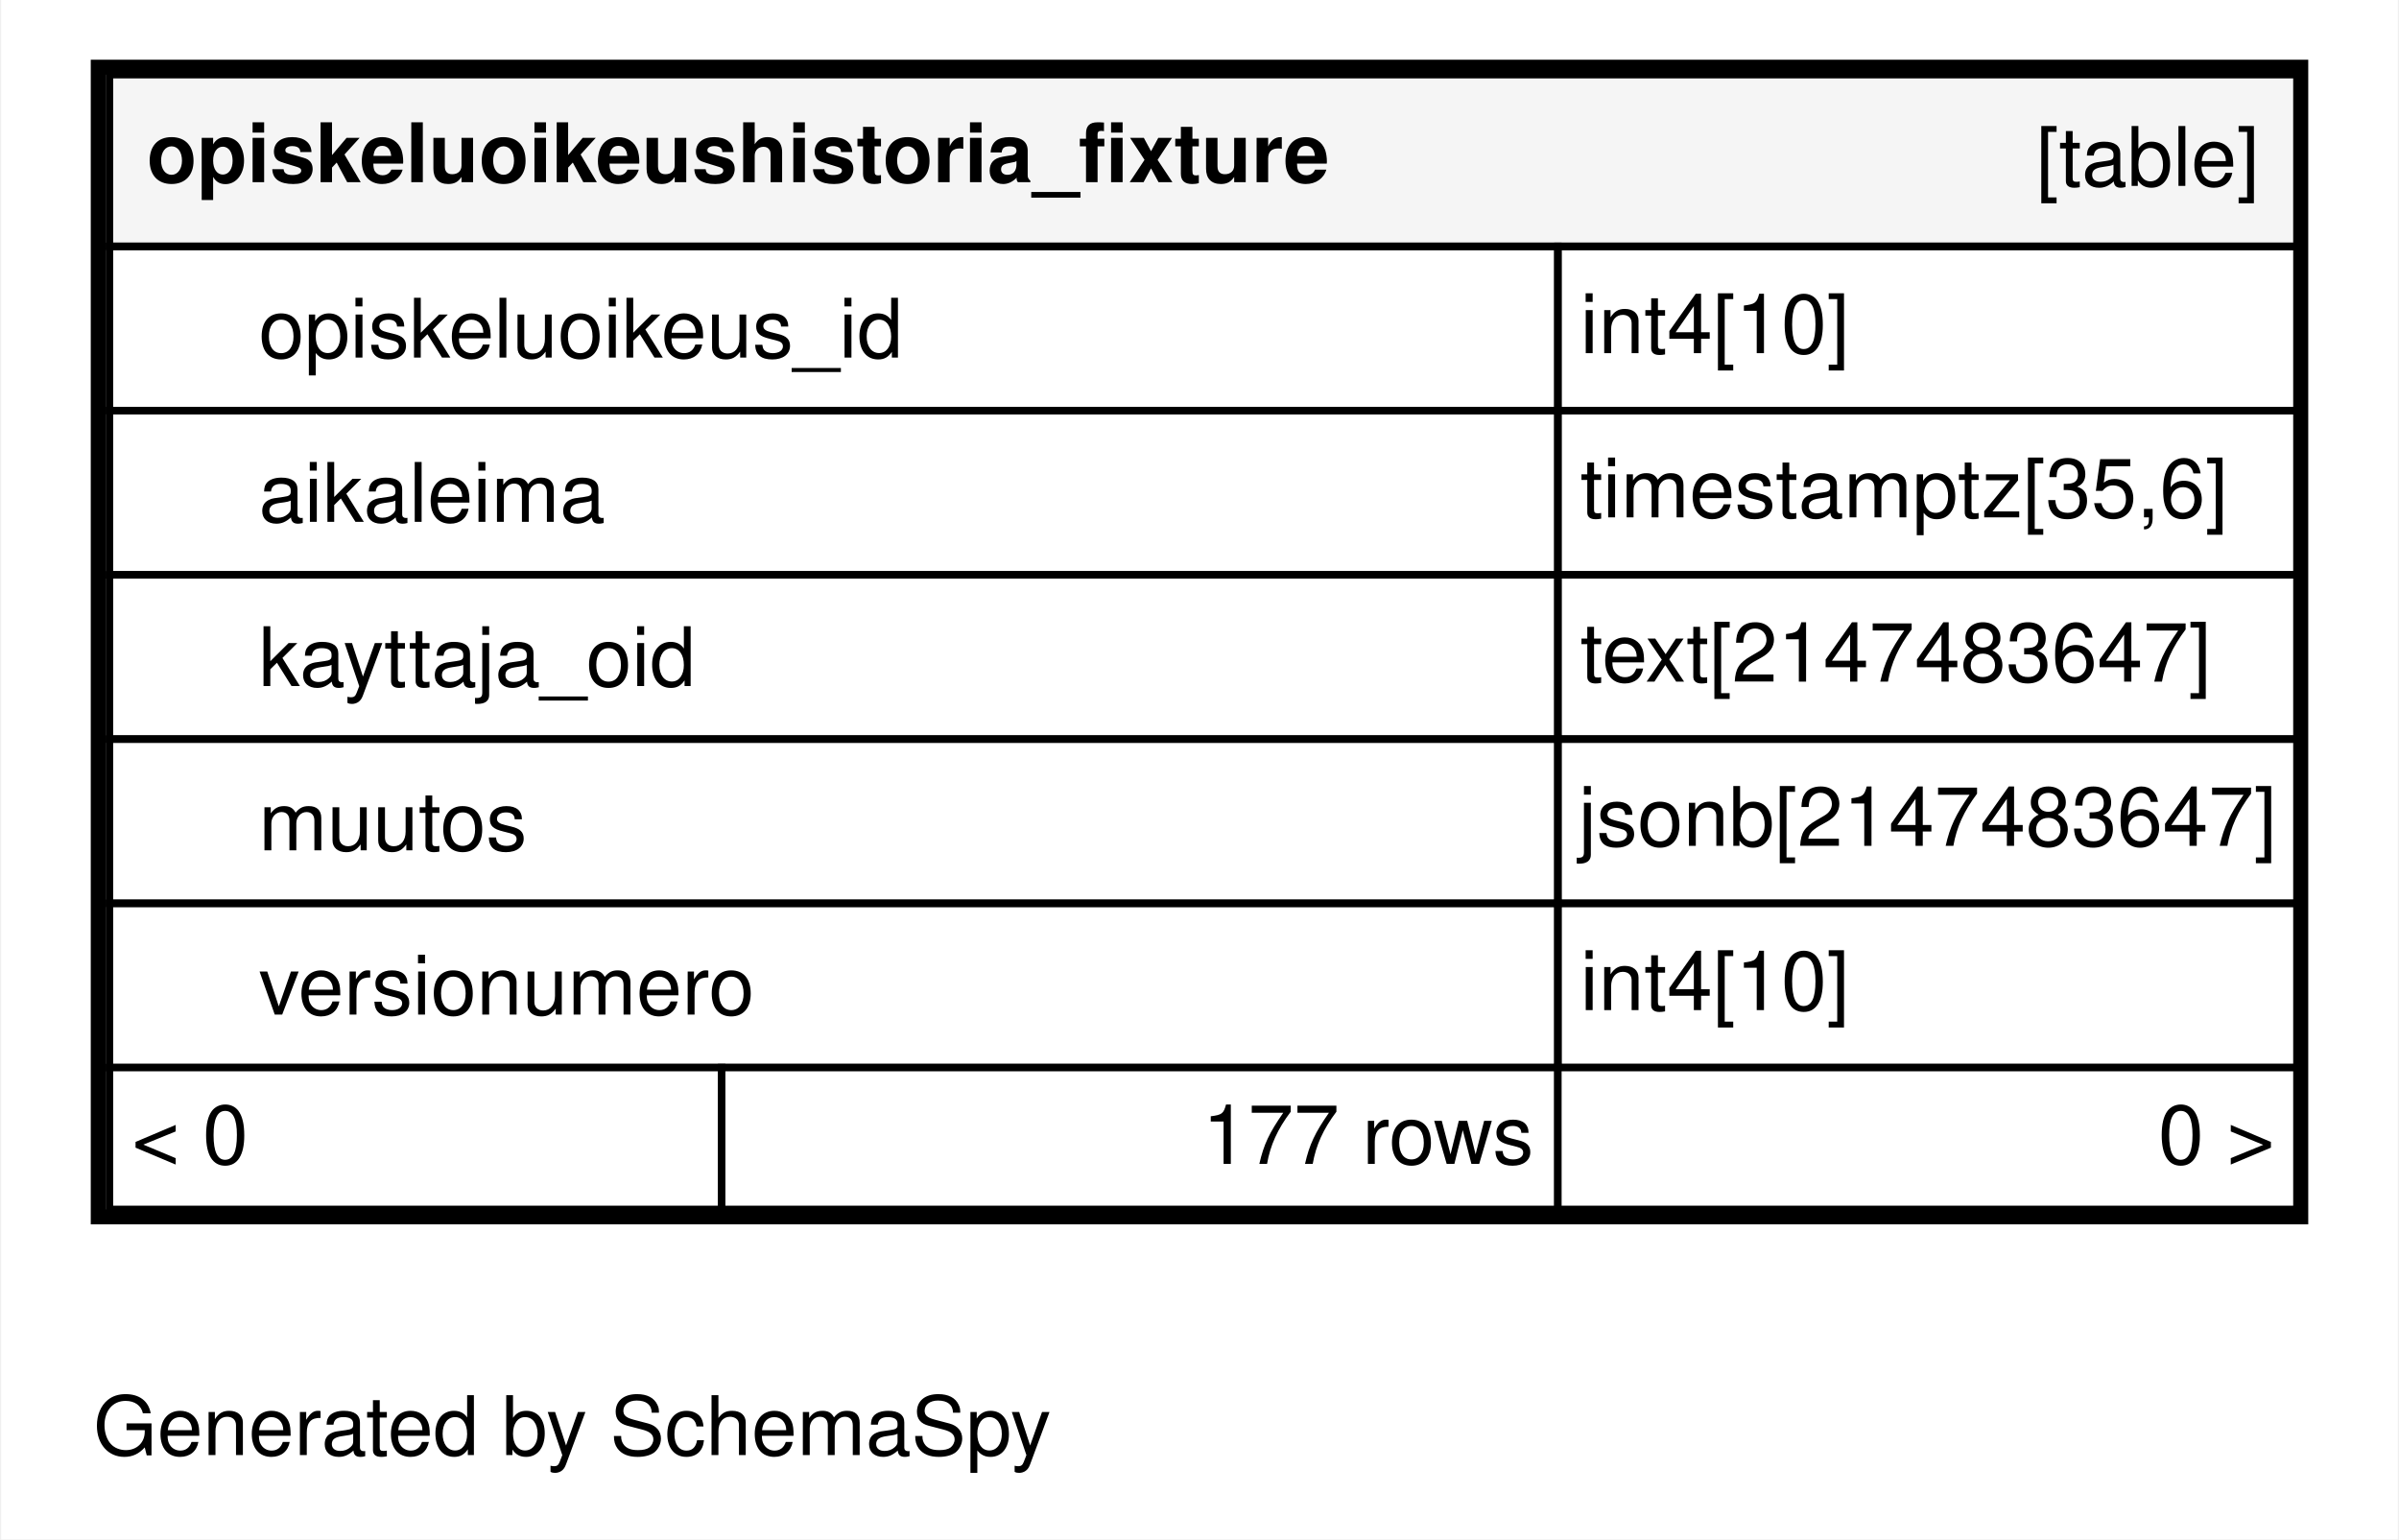
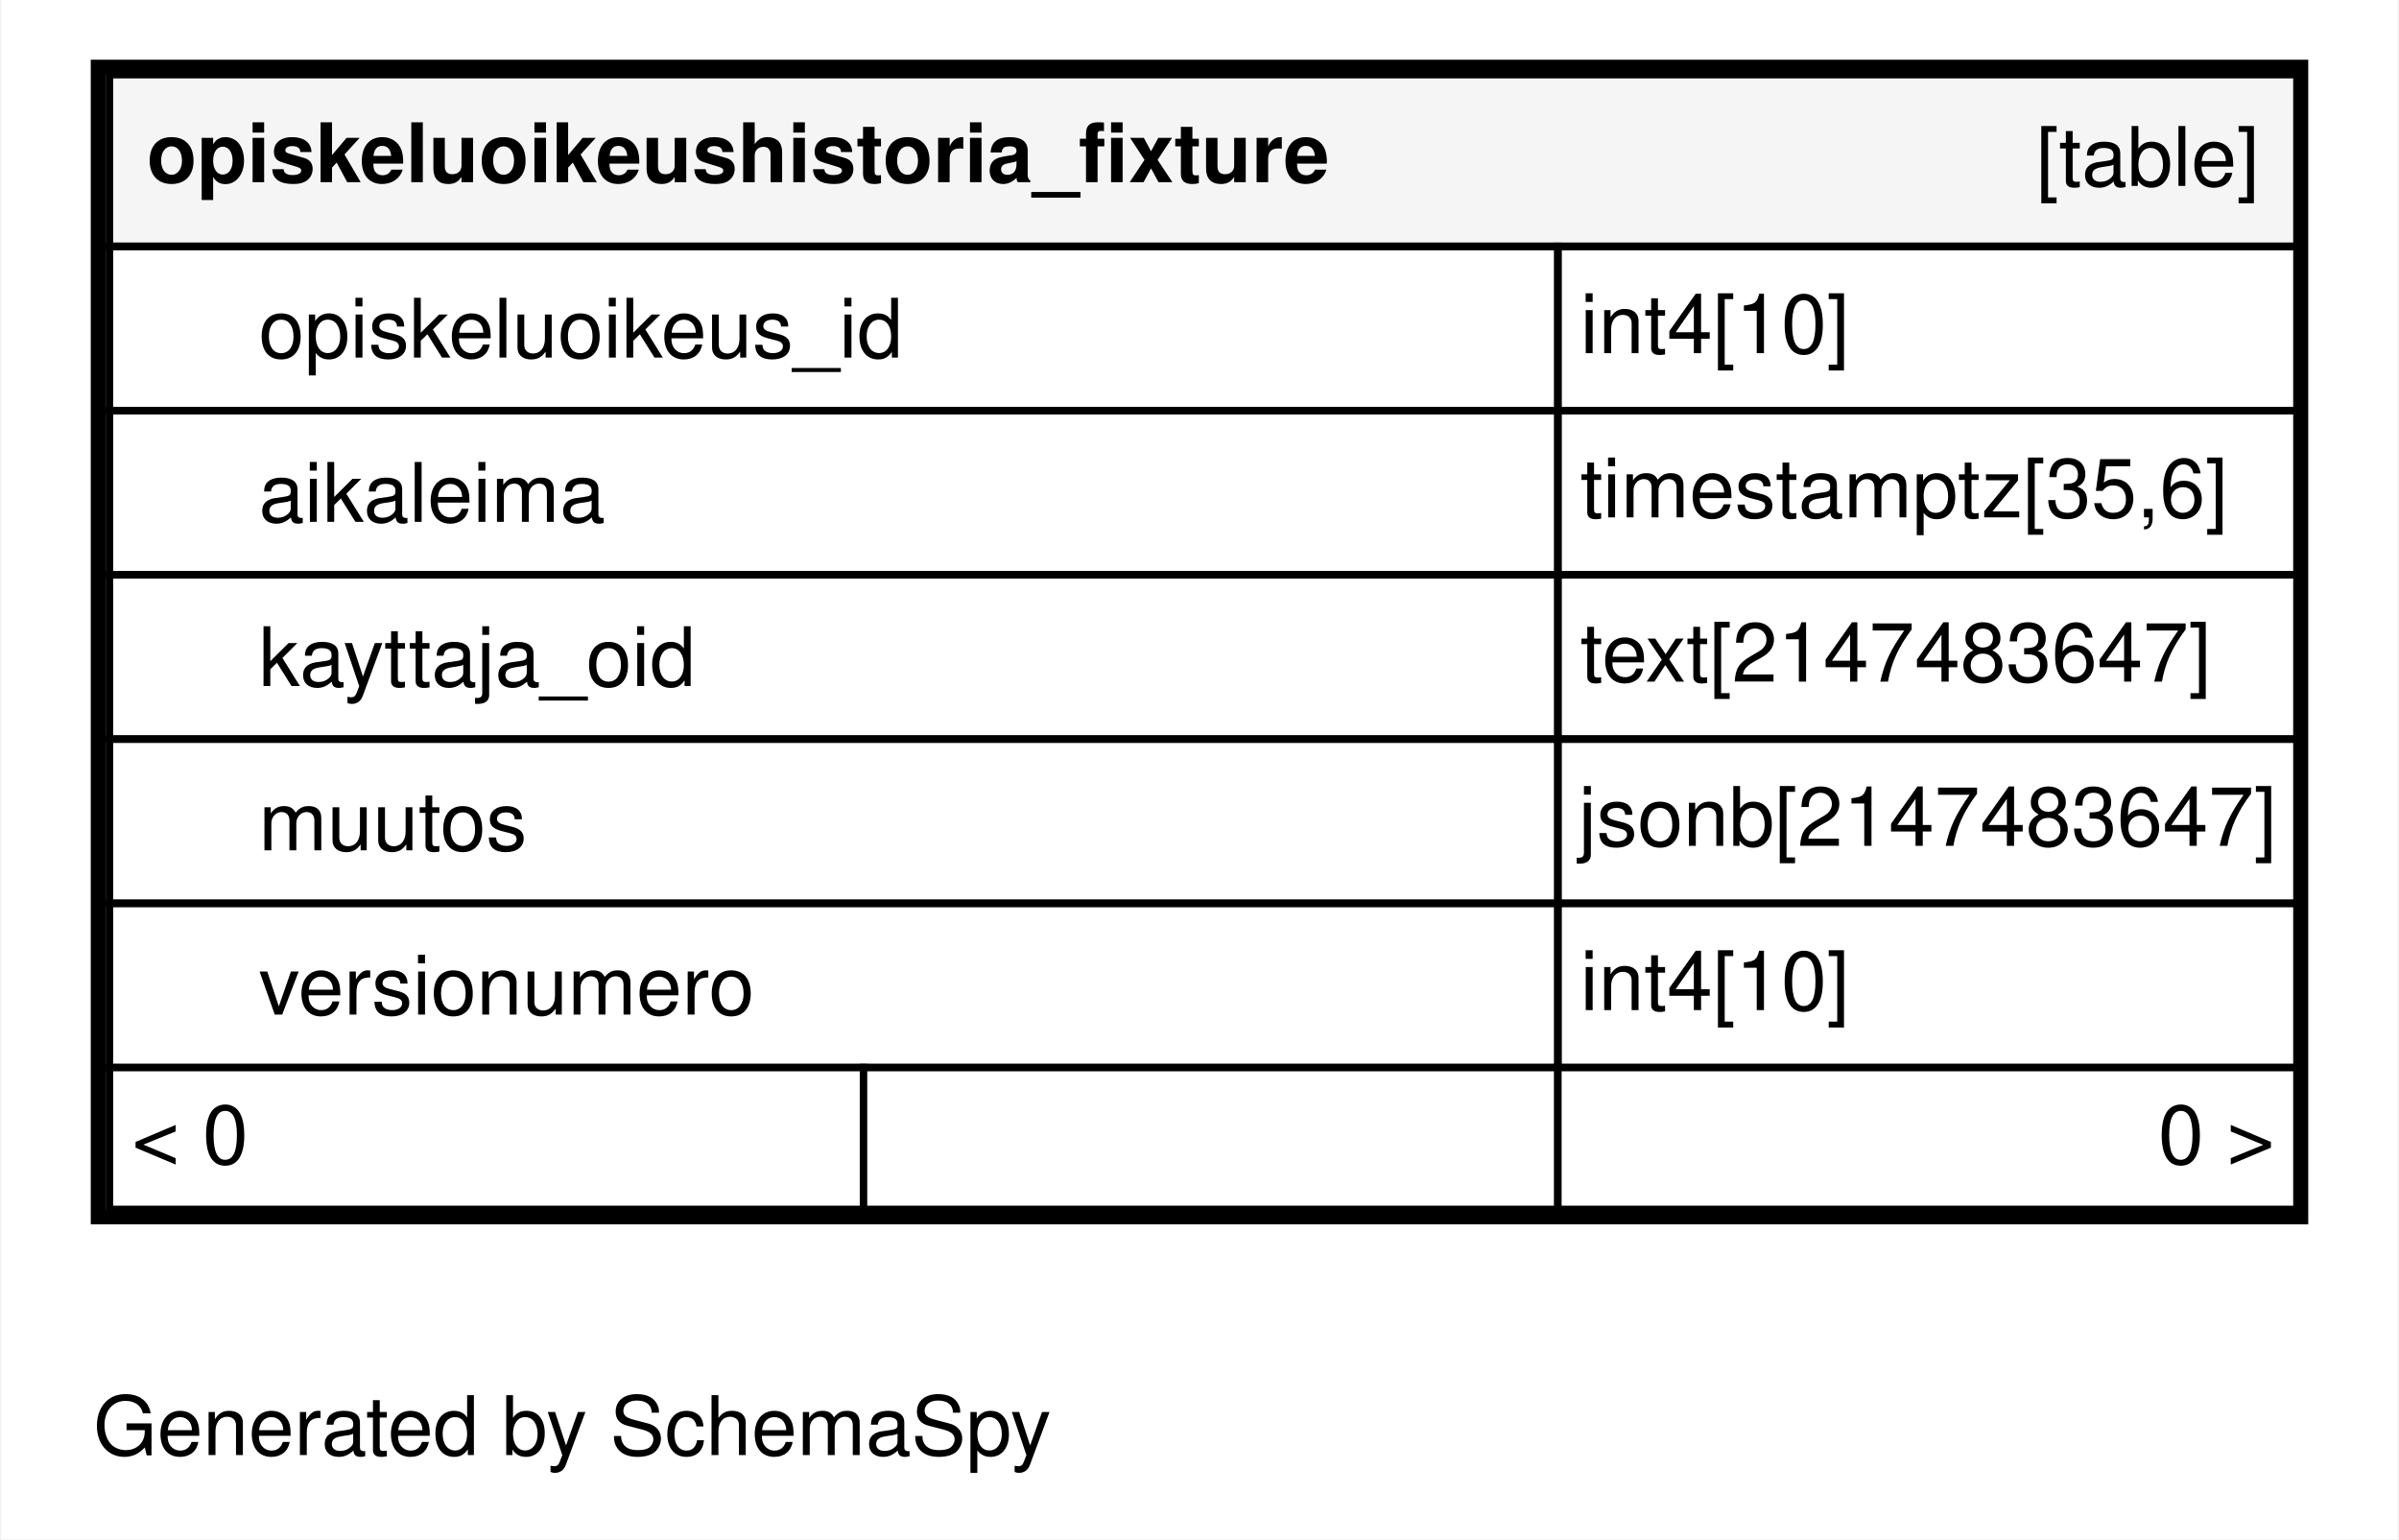
<svg xmlns="http://www.w3.org/2000/svg" xmlns:xlink="http://www.w3.org/1999/xlink" width="321pt" height="206pt" viewBox="0.00 0.00 321.00 206.20">
  <g id="graph0" class="graph" transform="scale(1 1) rotate(0) translate(4 202.2)">
    <polygon fill="#ffffff" stroke="transparent" points="-4,4 -4,-202.2 317,-202.2 317,4 -4,4" />
    <text text-anchor="middle" x="72.494" y="-7.3" font-family="Helvetica,sans-Serif" font-size="11.00" fill="#000000">Generated by SchemaSpy</text>
    <g id="node1" class="node">
      <g id="a_node1">
        <a xlink:href="../../tables/opiskeluoikeushistoria_fixture.html" xlink:title="opiskeluoikeushistoria_fixture" target="_top">
          <polygon fill="#ffffff" stroke="transparent" points="8,-38.2 8,-194.2 305,-194.2 305,-38.2 8,-38.2" />
          <polygon fill="#f5f5f5" stroke="transparent" points="10.5,-169.2 10.5,-192.2 303.5,-192.2 303.5,-169.2 10.5,-169.2" />
          <polygon fill="none" stroke="#000000" points="10.5,-169.2 10.5,-192.2 303.5,-192.2 303.5,-169.2 10.5,-169.2" />
          <text text-anchor="start" x="15.5" y="-177.8" font-family="Helvetica,sans-Serif" font-weight="bold" font-size="11.00" fill="#000000">opiskeluoikeushistoria_fixture</text>
          <text text-anchor="start" x="268.544" y="-177.3" font-family="Helvetica,sans-Serif" font-size="11.00" fill="#000000">[table]</text>
          <polygon fill="none" stroke="#000000" points="10.5,-147.2 10.5,-169.2 204.5,-169.2 204.5,-147.2 10.5,-147.2" />
          <text text-anchor="start" x="30.5" y="-154.3" font-family="Helvetica,sans-Serif" font-size="11.00" fill="#000000">opiskeluoikeus_id</text>
          <polygon fill="none" stroke="#000000" points="204.5,-147.2 204.5,-169.2 303.5,-169.2 303.5,-147.2 204.5,-147.2" />
          <text text-anchor="start" x="207.5" y="-154.9" font-family="Helvetica,sans-Serif" font-size="11.00" fill="#000000">int4[10]</text>
          <polygon fill="none" stroke="#000000" points="10.5,-125.2 10.5,-147.2 204.5,-147.2 204.5,-125.2 10.5,-125.2" />
          <text text-anchor="start" x="30.5" y="-132.3" font-family="Helvetica,sans-Serif" font-size="11.00" fill="#000000">aikaleima</text>
          <polygon fill="none" stroke="#000000" points="204.5,-125.2 204.5,-147.2 303.5,-147.2 303.5,-125.2 204.5,-125.2" />
          <text text-anchor="start" x="207.5" y="-132.9" font-family="Helvetica,sans-Serif" font-size="11.00" fill="#000000">timestamptz[35,6]</text>
          <polygon fill="none" stroke="#000000" points="10.5,-103.2 10.5,-125.2 204.5,-125.2 204.5,-103.2 10.5,-103.2" />
          <text text-anchor="start" x="30.5" y="-110.3" font-family="Helvetica,sans-Serif" font-size="11.00" fill="#000000">kayttaja_oid</text>
          <polygon fill="none" stroke="#000000" points="204.5,-103.2 204.5,-125.2 303.5,-125.2 303.5,-103.2 204.5,-103.2" />
          <text text-anchor="start" x="207.5" y="-110.9" font-family="Helvetica,sans-Serif" font-size="11.00" fill="#000000">text[2147483647]</text>
          <polygon fill="none" stroke="#000000" points="10.5,-81.2 10.5,-103.2 204.5,-103.2 204.5,-81.2 10.5,-81.2" />
          <text text-anchor="start" x="30.5" y="-88.3" font-family="Helvetica,sans-Serif" font-size="11.00" fill="#000000">muutos</text>
          <polygon fill="none" stroke="#000000" points="204.5,-81.2 204.5,-103.2 303.5,-103.2 303.5,-81.2 204.5,-81.2" />
          <text text-anchor="start" x="207.226" y="-88.9" font-family="Helvetica,sans-Serif" font-size="11.00" fill="#000000">jsonb[2147483647]</text>
          <polygon fill="none" stroke="#000000" points="10.5,-59.2 10.5,-81.2 204.5,-81.2 204.5,-59.2 10.5,-59.2" />
          <text text-anchor="start" x="30.5" y="-66.3" font-family="Helvetica,sans-Serif" font-size="11.00" fill="#000000">versionumero</text>
          <polygon fill="none" stroke="#000000" points="204.5,-59.2 204.5,-81.2 303.5,-81.2 303.5,-59.2 204.5,-59.2" />
          <text text-anchor="start" x="207.5" y="-66.9" font-family="Helvetica,sans-Serif" font-size="11.00" fill="#000000">int4[10]</text>
-           <polygon fill="#ffffff" stroke="transparent" points="10.5,-40.2 10.5,-59.2 92.5,-59.2 92.5,-40.2 10.5,-40.2" />
-           <polygon fill="none" stroke="#000000" points="10.5,-40.2 10.5,-59.2 92.5,-59.2 92.5,-40.2 10.5,-40.2" />
+           <polygon fill="#ffffff" stroke="transparent" points="10.5,-40.2 10.5,-59.2 111.5,-59.2 111.5,-40.2 10.5,-40.2" />
+           <polygon fill="none" stroke="#000000" points="10.5,-40.2 10.5,-59.2 111.5,-59.2 111.5,-40.2 10.5,-40.2" />
          <text text-anchor="start" x="13.5" y="-46.3" font-family="Helvetica,sans-Serif" font-size="11.00" fill="#000000">&lt; 0</text>
-           <polygon fill="#ffffff" stroke="transparent" points="92.5,-40.2 92.5,-59.2 204.5,-59.2 204.5,-40.2 92.5,-40.2" />
-           <polygon fill="none" stroke="#000000" points="92.5,-40.2 92.5,-59.2 204.5,-59.2 204.5,-40.2 92.5,-40.2" />
-           <text text-anchor="start" x="156.881" y="-46.3" font-family="Helvetica,sans-Serif" font-size="11.00" fill="#000000">177 rows</text>
+           <polygon fill="#ffffff" stroke="transparent" points="111.5,-40.2 111.5,-59.2 204.5,-59.2 204.5,-40.2 111.5,-40.2" />
+           <polygon fill="none" stroke="#000000" points="111.5,-40.2 111.5,-59.2 204.5,-59.2 204.5,-40.2 111.5,-40.2" />
+           <text text-anchor="start" x="195.386" y="-46.3" font-family="Helvetica,sans-Serif" font-size="11.00" fill="#000000">  </text>
          <polygon fill="#ffffff" stroke="transparent" points="204.5,-40.2 204.5,-59.2 303.5,-59.2 303.5,-40.2 204.5,-40.2" />
          <polygon fill="none" stroke="#000000" points="204.5,-40.2 204.5,-59.2 303.5,-59.2 303.5,-40.2 204.5,-40.2" />
          <text text-anchor="start" x="284.905" y="-46.3" font-family="Helvetica,sans-Serif" font-size="11.00" fill="#000000">0 &gt;</text>
          <polygon fill="none" stroke="#000000" stroke-width="2" points="9,-39.2 9,-193.2 304,-193.2 304,-39.2 9,-39.2" />
        </a>
      </g>
    </g>
  </g>
</svg>
